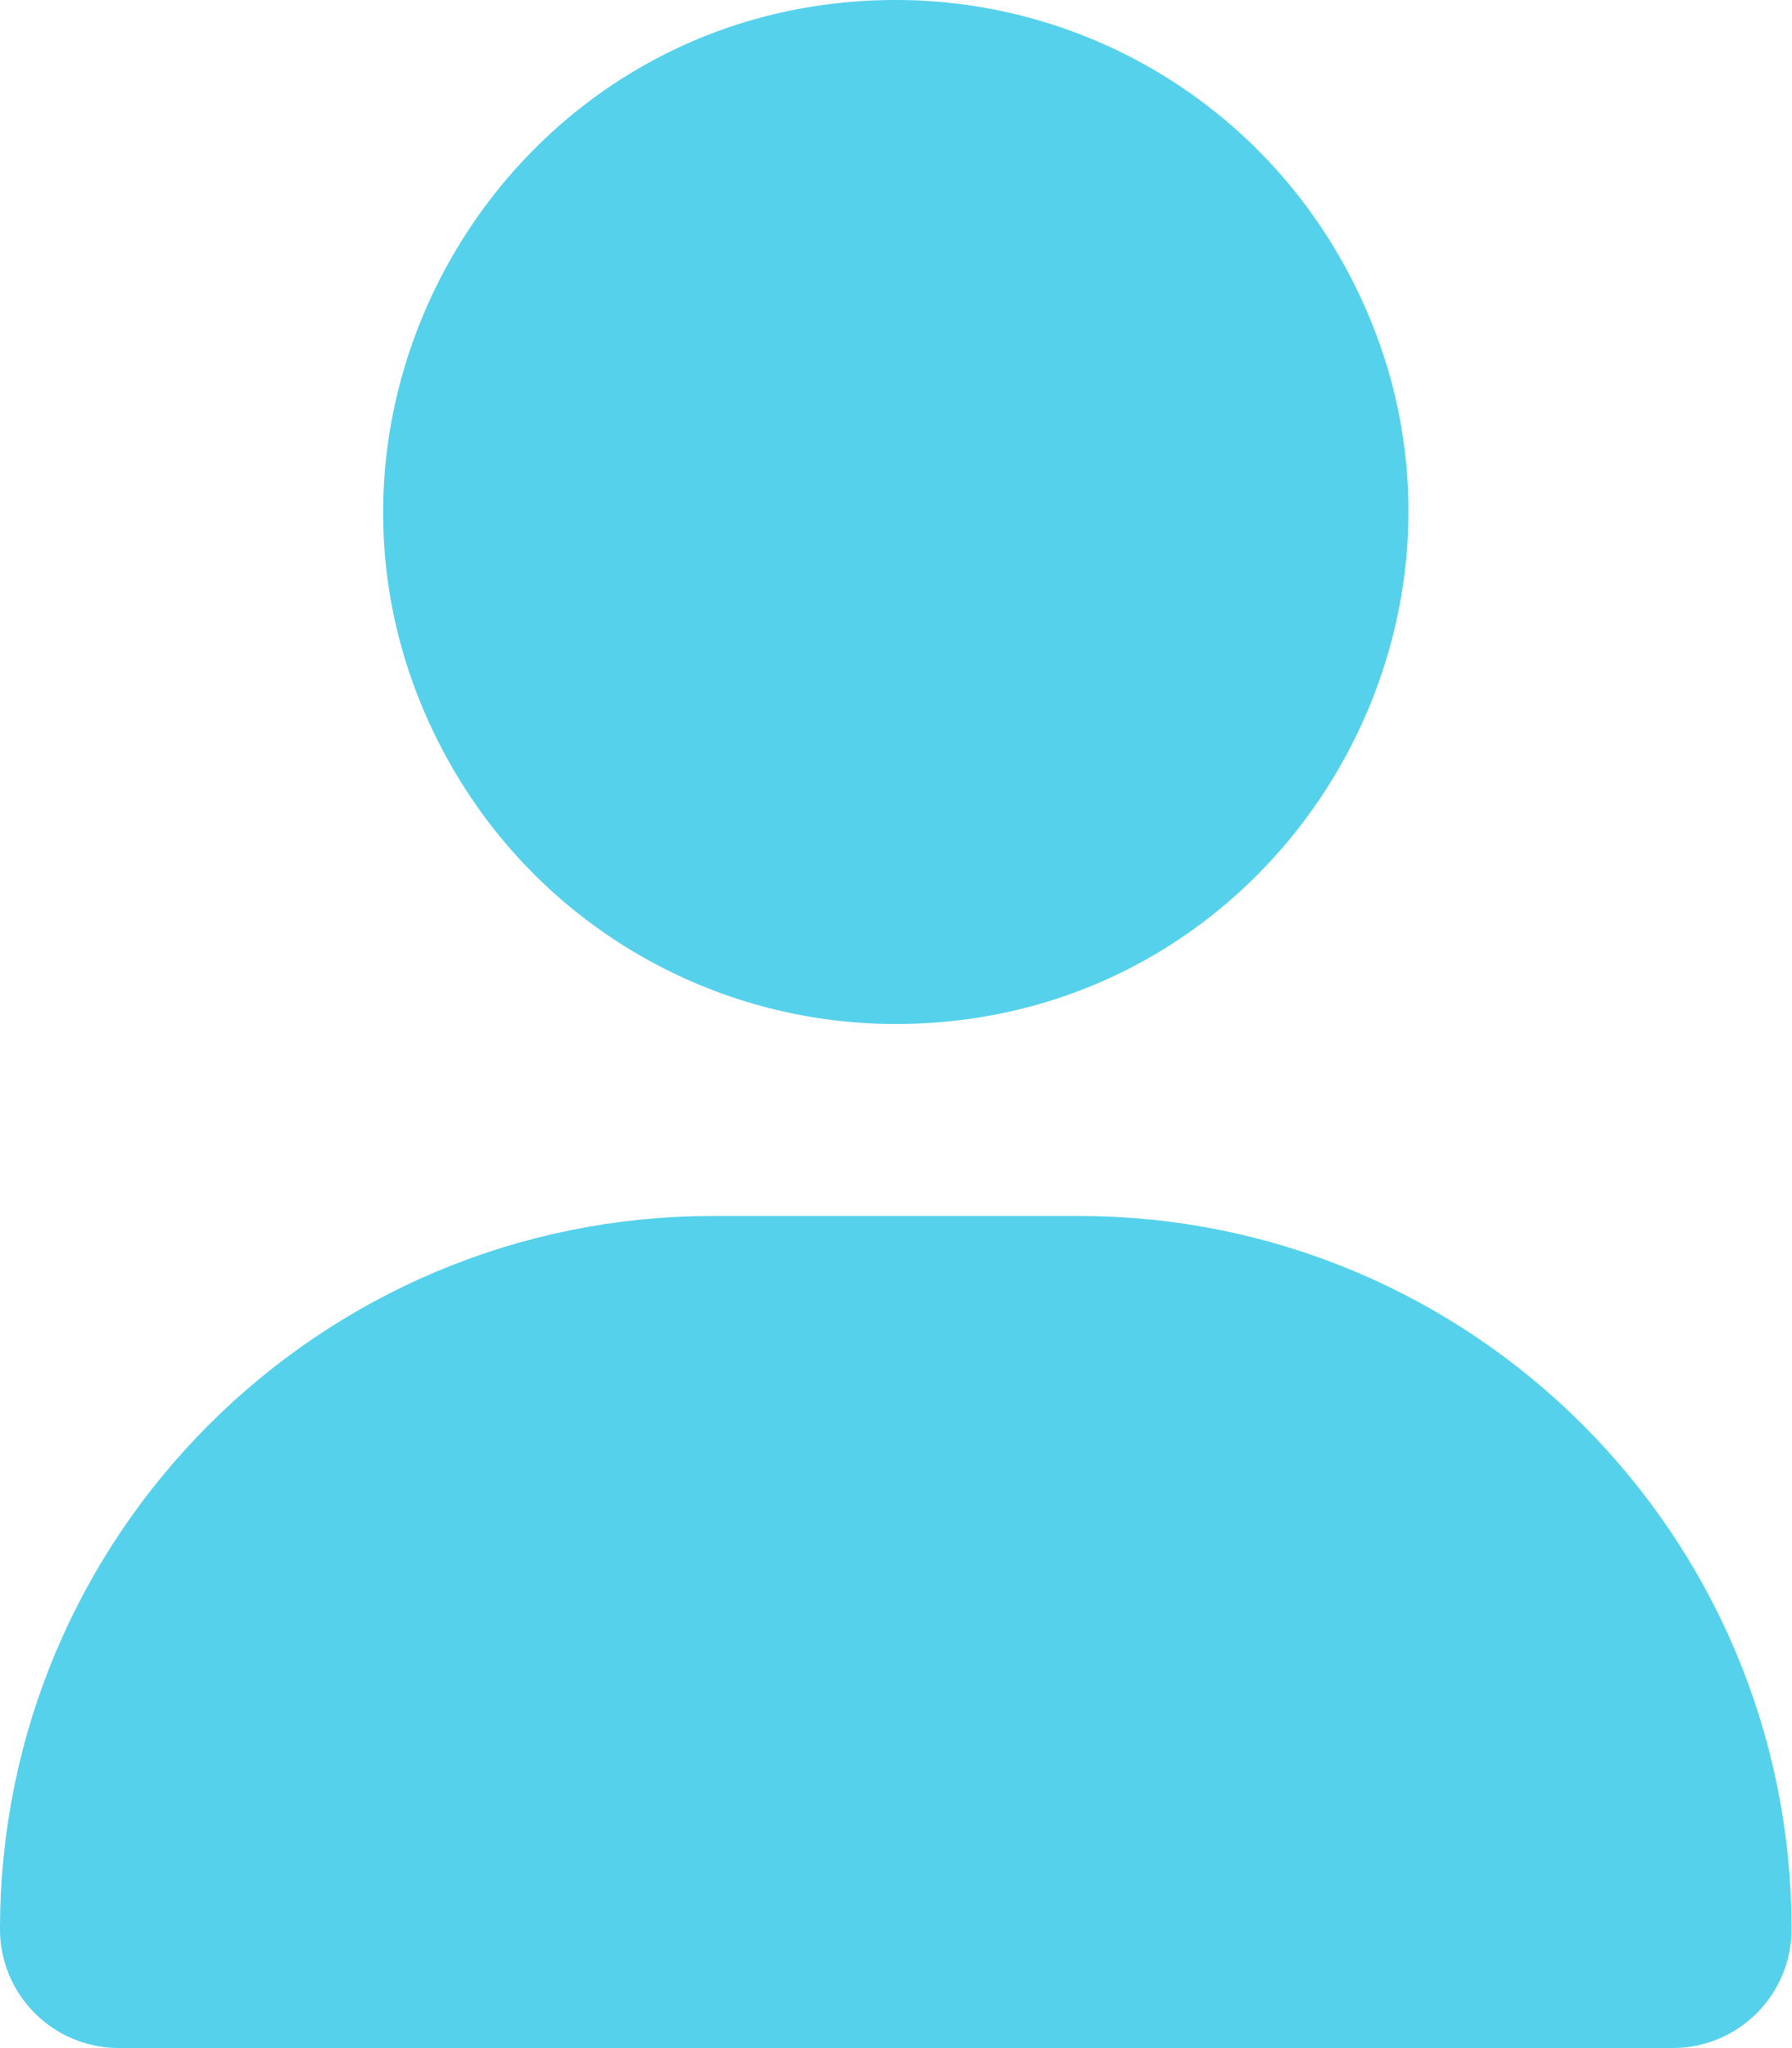
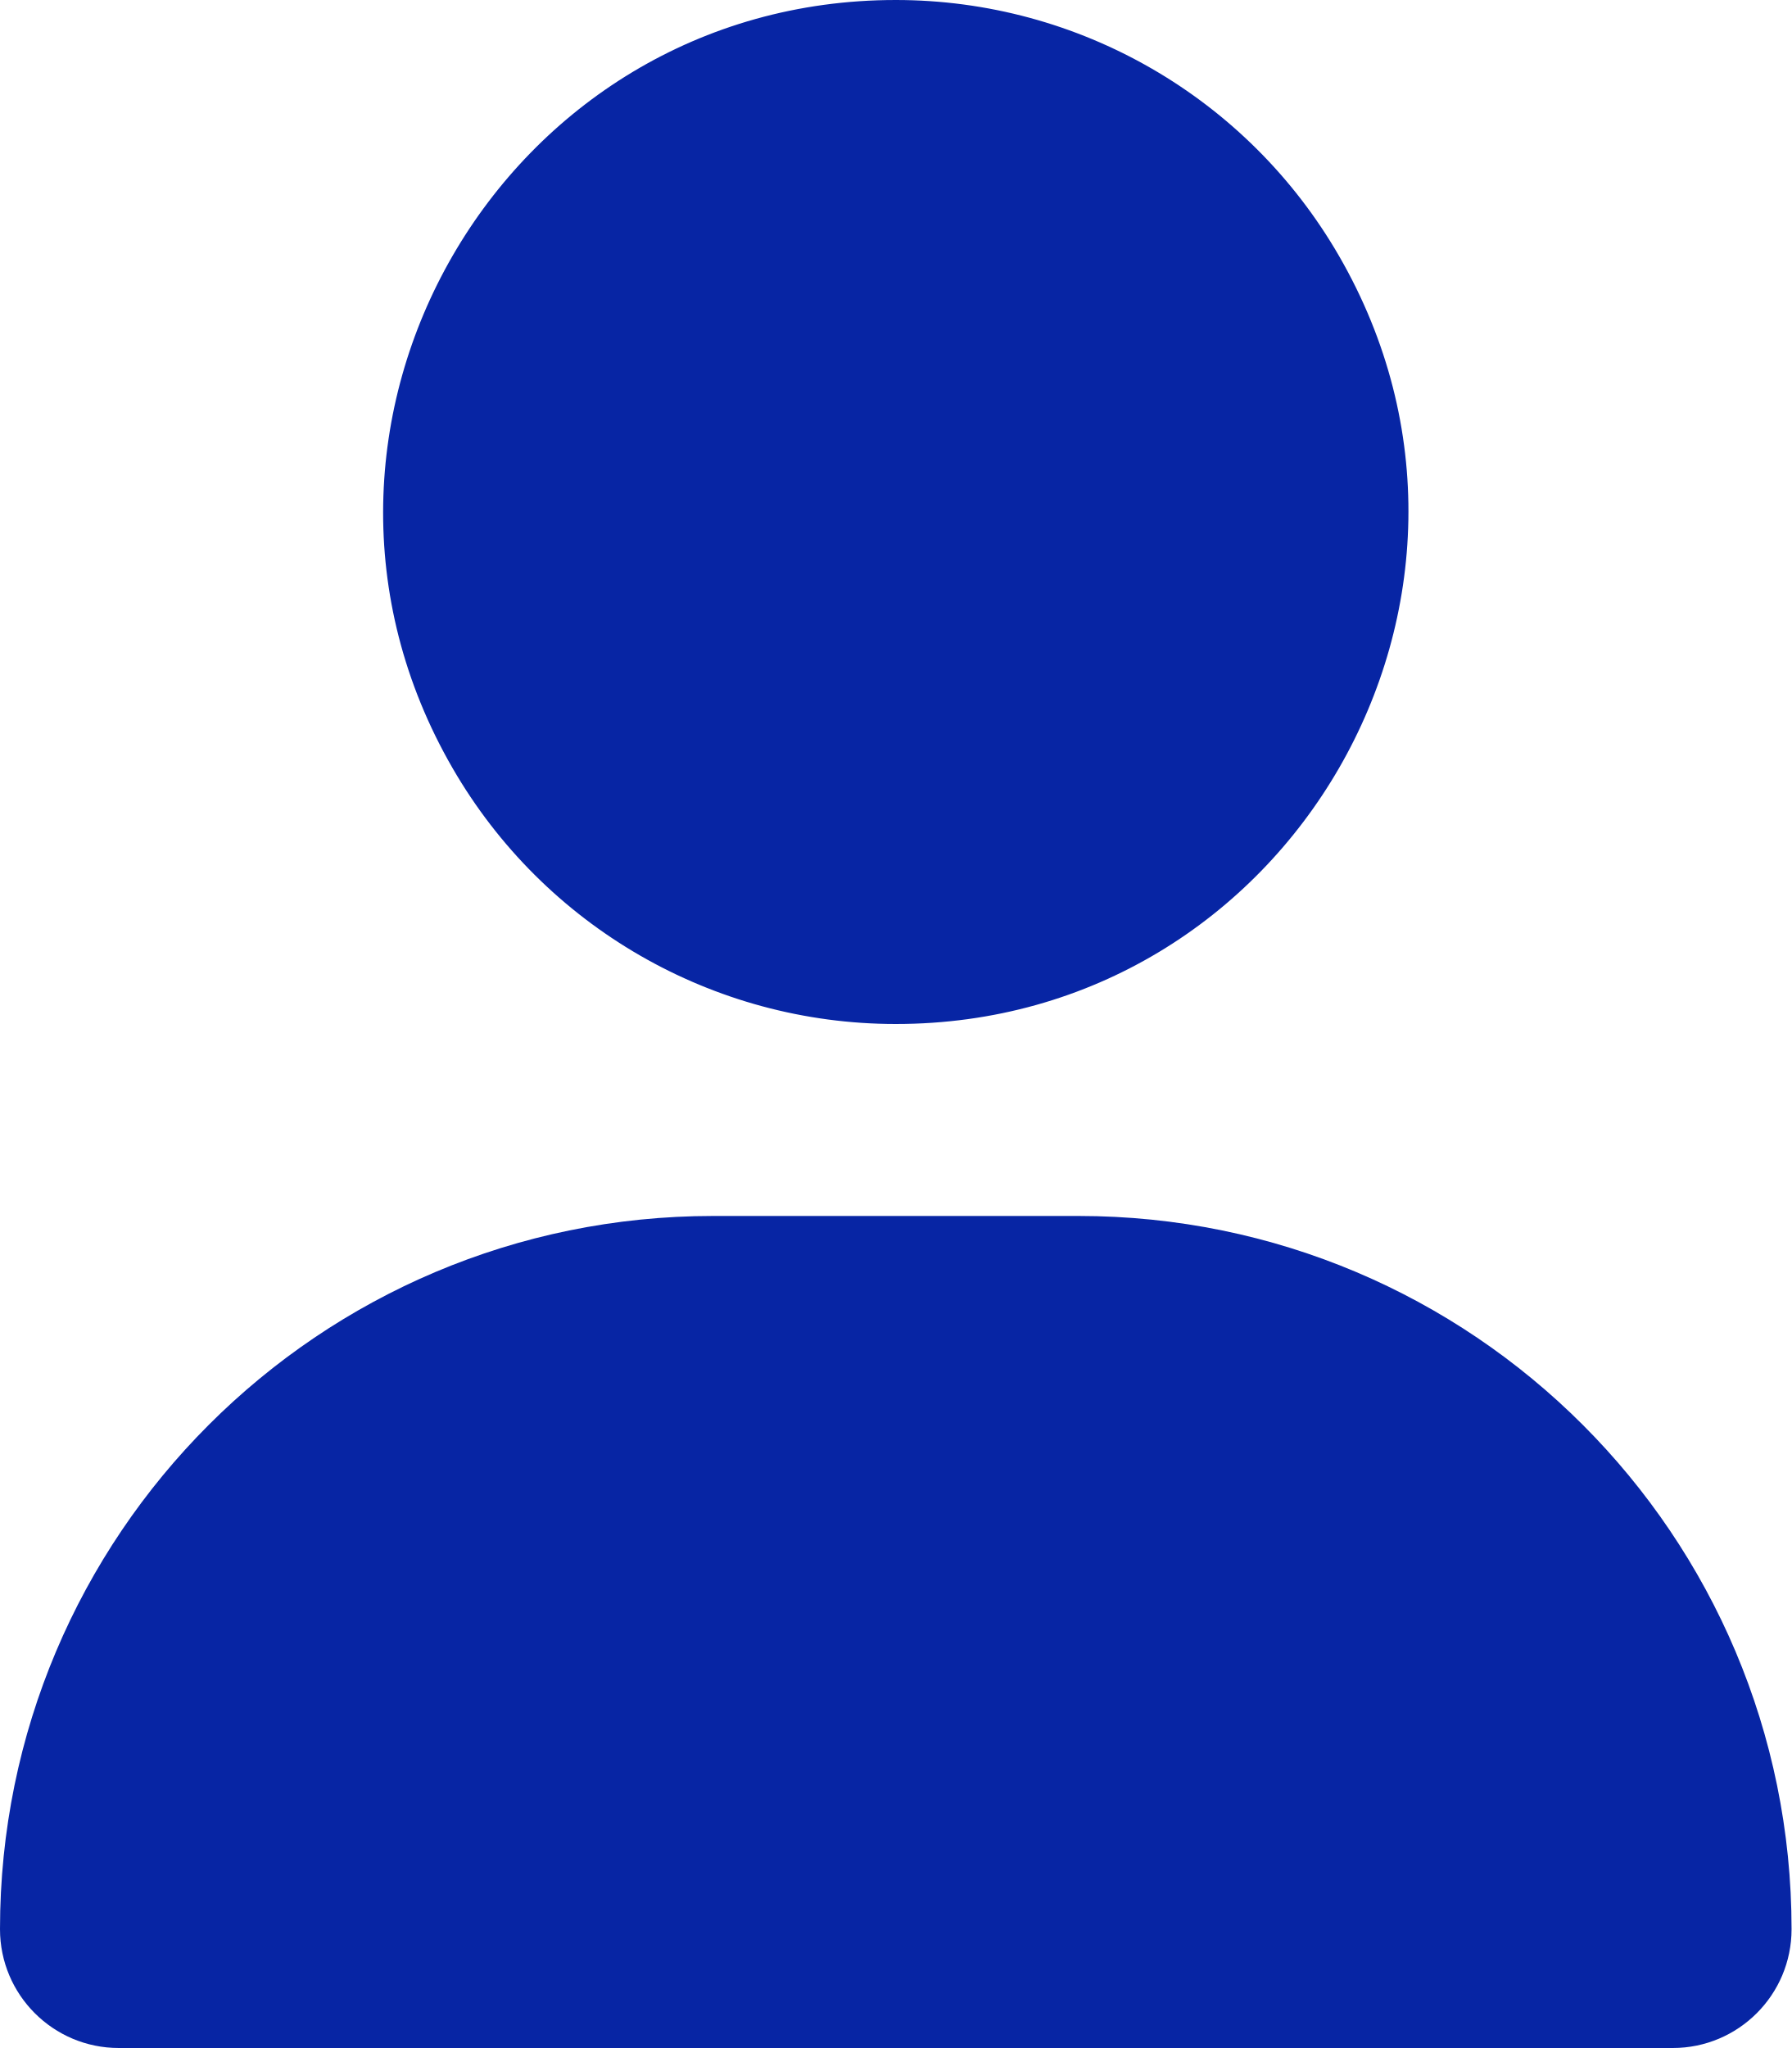
<svg xmlns="http://www.w3.org/2000/svg" viewBox="0 0 16 18.286">
-   <path fill="#55d1ec" d="M 8 9.143 C 11.519 9.143 13.719 5.333 11.959 2.286 C 11.142 0.871 9.633 0 8 0 C 4.481 0 2.281 3.81 4.041 6.857 C 4.858 8.272 6.367 9.143 8 9.143 Z M 6.368 10.857 C 2.85 10.857 0 13.707 0 17.225 C 0 17.811 0.475 18.286 1.061 18.286 L 14.939 18.286 C 15.525 18.286 16 17.811 16 17.225 C 16 13.707 13.15 10.857 9.632 10.857 L 6.368 10.857 Z" />
+   <path d="M 8 9.143 C 11.519 9.143 13.719 5.333 11.959 2.286 C 11.142 0.871 9.633 0 8 0 C 4.481 0 2.281 3.81 4.041 6.857 C 4.858 8.272 6.367 9.143 8 9.143 Z M 6.368 10.857 C 2.85 10.857 0 13.707 0 17.225 C 0 17.811 0.475 18.286 1.061 18.286 L 14.939 18.286 C 15.525 18.286 16 17.811 16 17.225 C 16 13.707 13.15 10.857 9.632 10.857 L 6.368 10.857 Z" style="fill: rgb(7, 37, 164);" />
</svg>
